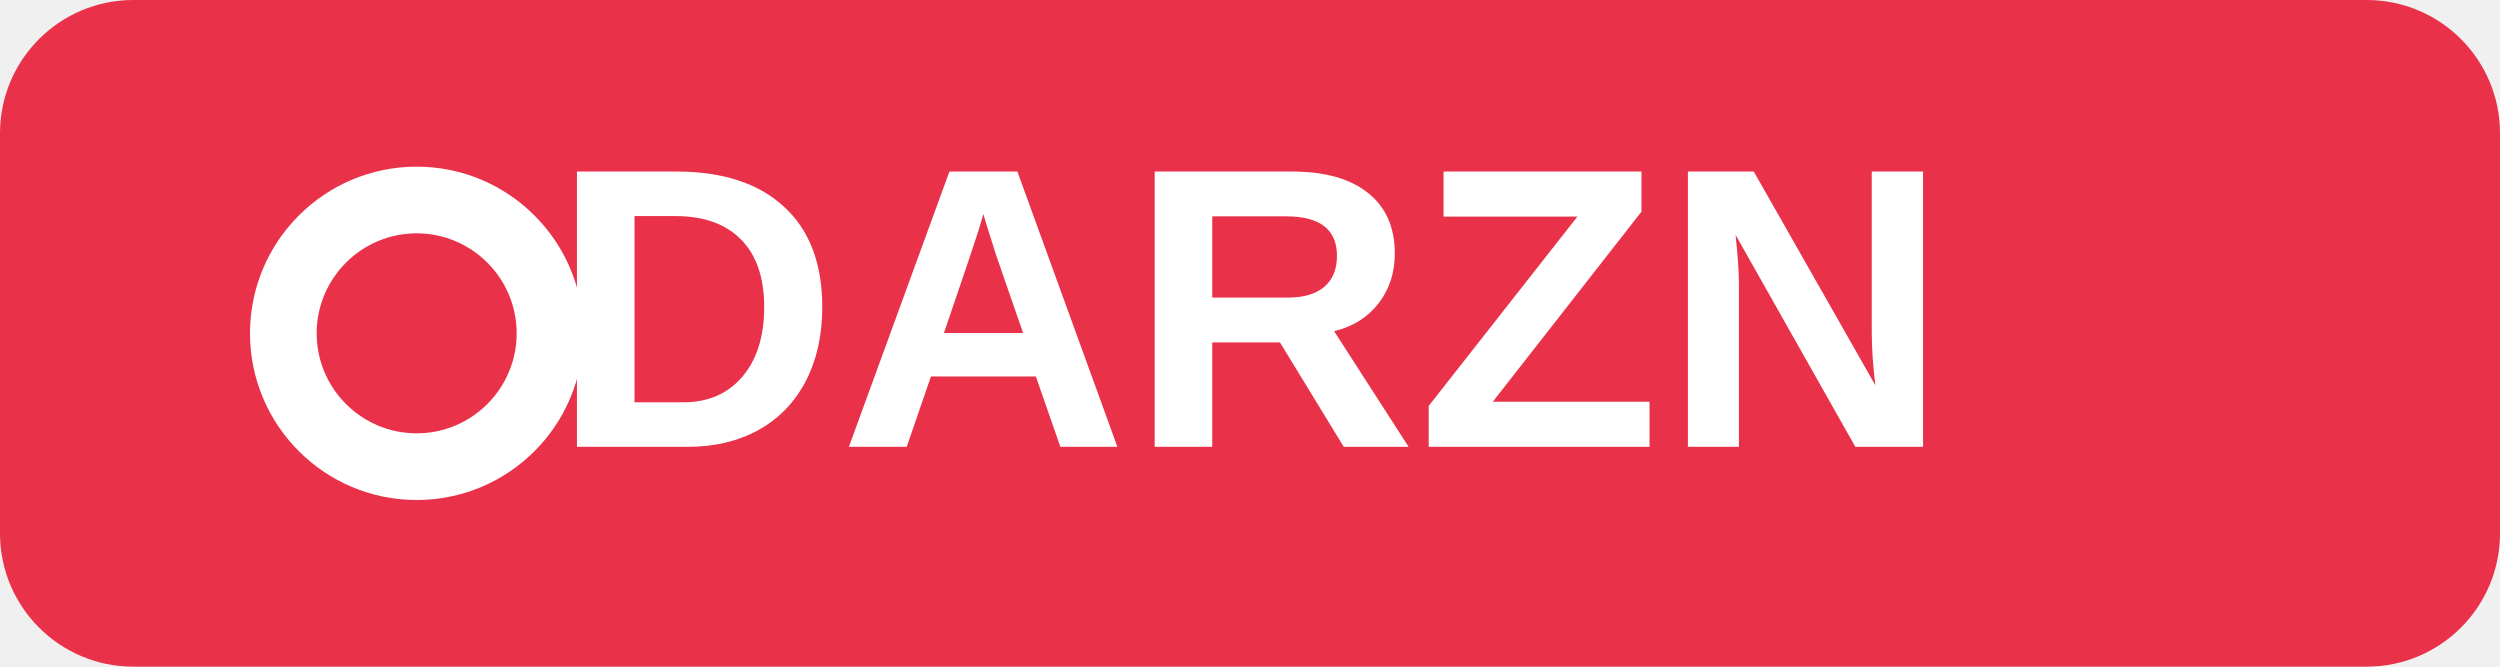
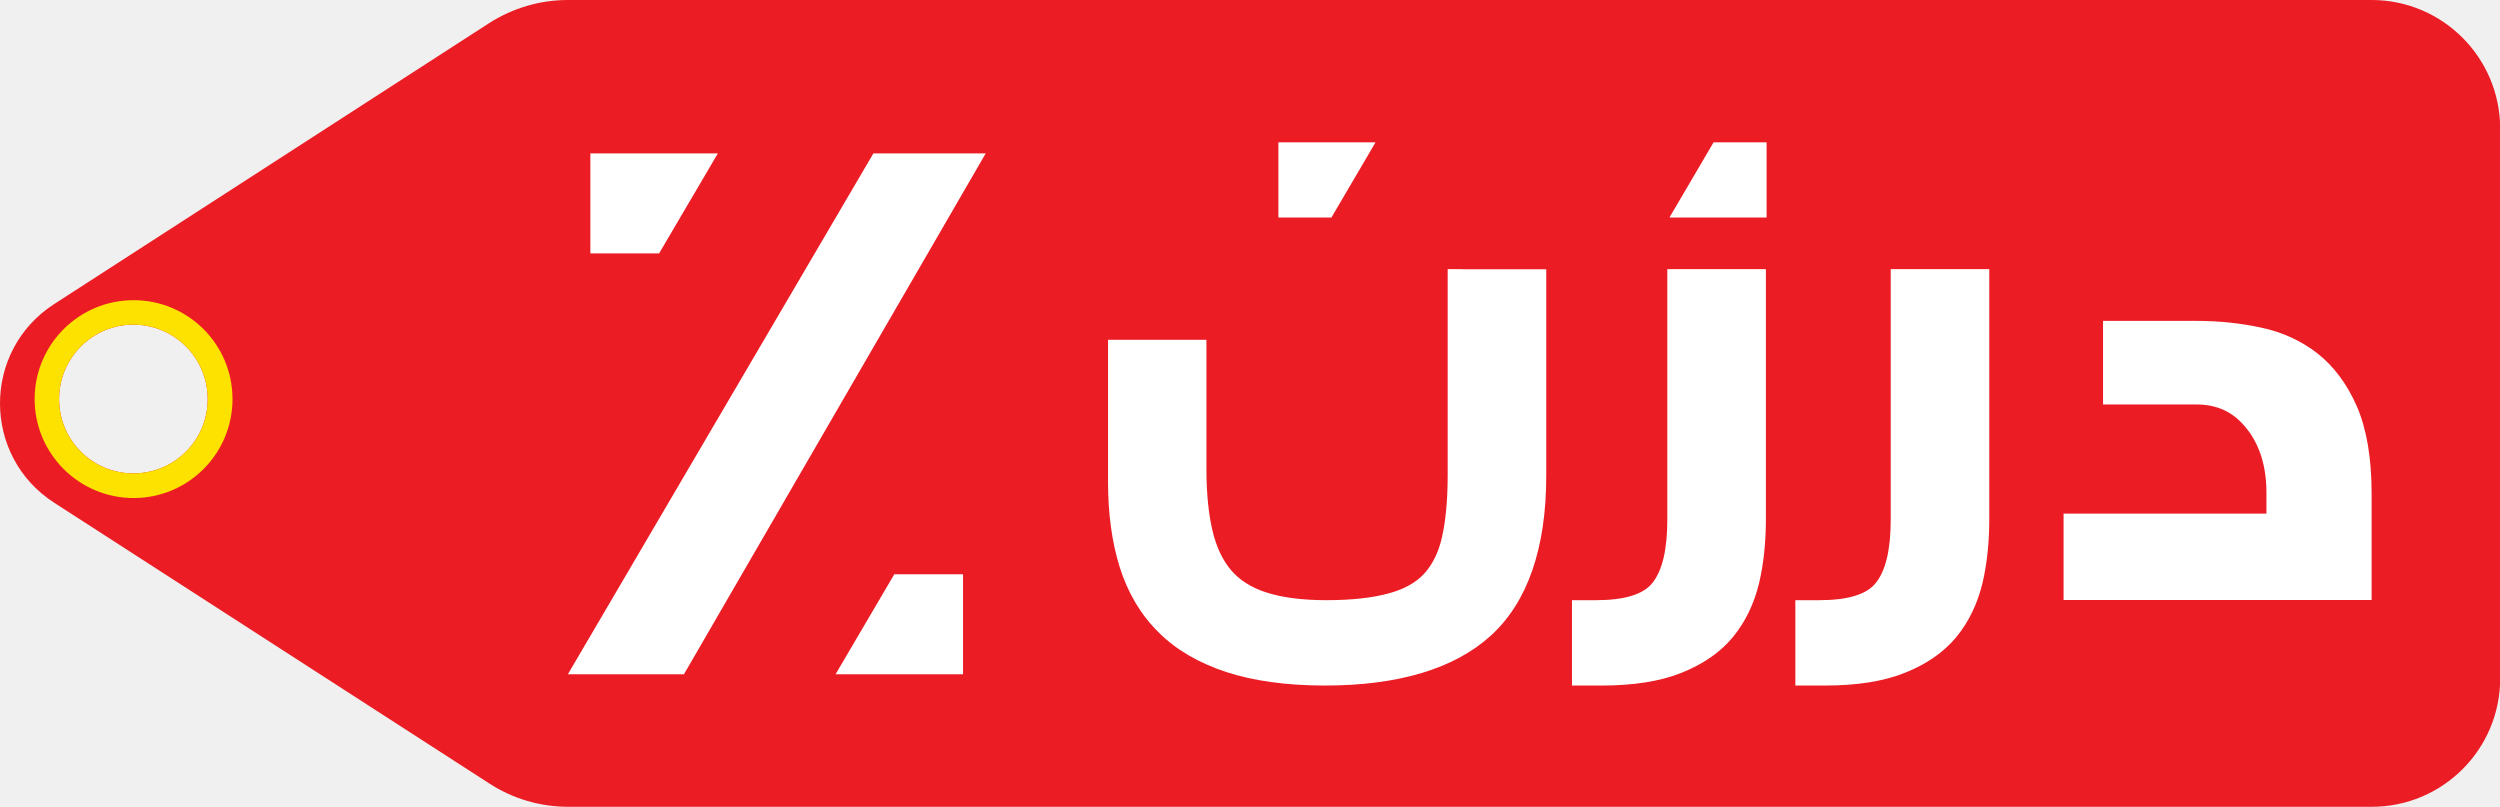
- <svg xmlns="http://www.w3.org/2000/svg" width="150" height="40" viewBox="0 0 150 40">
-   <style>
-     .text { font-family: Arial, sans-serif; font-weight: bold; fill: #FFFFFF; }
-     .highlight { fill: #FFFFFF; }
-   </style>
-   <rect width="150" height="40" rx="8" fill="#E9324A" />
-   <text x="50%" y="50%" dominant-baseline="middle" text-anchor="middle" class="text" font-size="24">DARZN</text>
-   <path class="highlight" d="M15,20 C15,14.48 19.48,10 25,10 C30.52,10 35,14.48 35,20 C35,25.52 30.52,30 25,30 C19.48,30 15,25.52 15,20 Z M19,20 C19,23.31 21.69,26 25,26 C28.31,26 31,23.31 31,20 C31,16.69 28.31,14 25,14 C21.69,14 19,16.69 19,20 Z" />
+ <svg xmlns="http://www.w3.org/2000/svg" id="uuid-32114966-573a-4c81-912c-28e1a3f6681a" viewBox="0 0 140 45.18">
+   <defs>
+     <style>.uuid-04381b3f-1b27-4386-83d1-99f0d25d969a{fill:#ec1c24;}.uuid-04381b3f-1b27-4386-83d1-99f0d25d969a,.uuid-7268ea8c-a21b-492c-9743-e4531740d2f9,.uuid-8eaa727b-4a6e-45bd-b9b6-7f993bf9021e{stroke-width:0px;}.uuid-7268ea8c-a21b-492c-9743-e4531740d2f9{fill:#fde200;}.uuid-8eaa727b-4a6e-45bd-b9b6-7f993bf9021e{fill:#fff;}</style>
+   </defs>
+   <path class="uuid-04381b3f-1b27-4386-83d1-99f0d25d969a" d="M3.03,28.15l24.38,15.73c1.31.85,2.84,1.3,4.4,1.3h101.01c3.97,0,7.19-3.22,7.19-7.19V7.19C140,3.22,136.78,0,132.81,0H31.8C30.24,0,28.72.45,27.4,1.29L3.03,17.03c-4.04,2.61-4.04,8.51,0,11.12M3.31,22.35c0-2.3,1.86-4.17,4.16-4.17s4.16,1.87,4.16,4.17-1.86,4.16-4.16,4.16-4.16-1.86-4.16-4.16" />
+   <path class="uuid-7268ea8c-a21b-492c-9743-e4531740d2f9" d="M1.94,22.35c0,3.05,2.48,5.54,5.54,5.54s5.54-2.48,5.54-5.54-2.48-5.54-5.54-5.54-5.54,2.48-5.54,5.54M3.31,22.35c0-2.3,1.86-4.17,4.16-4.17s4.16,1.87,4.16,4.17-1.86,4.16-4.16,4.16-4.16-1.86-4.16-4.16" />
+   <path class="uuid-8eaa727b-4a6e-45bd-b9b6-7f993bf9021e" d="M81.92,15.07h-.85v11.52c0,1.4-.11,2.57-.32,3.5-.19.84-.53,1.52-.99,2.03-.46.5-1.12.87-1.96,1.1-.92.26-2.11.39-3.53.39-1.35,0-2.49-.15-3.38-.44-.83-.27-1.48-.69-1.95-1.24-.48-.57-.83-1.31-1.04-2.21-.23-.97-.34-2.14-.34-3.48v-7.21h-5.51v7.96c0,1.78.22,3.38.65,4.76.45,1.43,1.17,2.66,2.16,3.64.98.99,2.27,1.74,3.83,2.25,1.51.49,3.36.75,5.5.75,4.13,0,7.25-.94,9.29-2.79,2.06-1.87,3.11-4.89,3.11-8.96v-11.56h-4.66Z" />
+   <path class="uuid-8eaa727b-4a6e-45bd-b9b6-7f993bf9021e" d="M94.22,15.07h-.85v14.03c0,1.67-.28,2.86-.84,3.55-.51.64-1.57.96-3.15.96h-1.35v4.78h1.67c1.76,0,3.25-.23,4.43-.7,1.22-.48,2.2-1.15,2.91-2.01.7-.85,1.19-1.87,1.47-3.03.26-1.1.38-2.31.38-3.6v-13.98h-4.66Z" />
+   <path class="uuid-8eaa727b-4a6e-45bd-b9b6-7f993bf9021e" d="M106.73,15.07h-.85v14.03c0,1.67-.28,2.86-.84,3.55-.51.64-1.57.96-3.15.96h-1.35v4.78h1.67c1.76,0,3.25-.23,4.43-.7,1.22-.48,2.2-1.15,2.91-2.01.7-.85,1.19-1.87,1.47-3.03.26-1.1.38-2.31.38-3.6v-13.98h-4.66Z" />
+   <path class="uuid-8eaa727b-4a6e-45bd-b9b6-7f993bf9021e" d="M131.99,22.77c-.55-1.26-1.29-2.25-2.2-2.97-.91-.71-1.97-1.2-3.15-1.45-1.15-.25-2.36-.38-3.59-.38h-5.28v4.68h5.23c1.18,0,2.1.44,2.82,1.36.73.92,1.1,2.12,1.1,3.57v1.18h-11.36v4.84h17.25v-5.98c0-1.97-.28-3.6-.82-4.85" />
+   <polygon class="uuid-8eaa727b-4a6e-45bd-b9b6-7f993bf9021e" points="77.03 7.97 74.56 12.18 71.59 12.18 71.59 7.97 77.03 7.97" />
+   <polygon class="uuid-8eaa727b-4a6e-45bd-b9b6-7f993bf9021e" points="93.49 12.18 95.96 7.97 98.93 7.97 98.93 12.18 93.49 12.18" />
+   <polygon class="uuid-8eaa727b-4a6e-45bd-b9b6-7f993bf9021e" points="33.06 14.19 33.06 8.59 40.2 8.59 36.91 14.19 33.06 14.19" />
+   <polygon class="uuid-8eaa727b-4a6e-45bd-b9b6-7f993bf9021e" points="46.79 37.76 50.08 32.16 53.93 32.16 53.93 37.76 46.79 37.76" />
+   <polygon class="uuid-8eaa727b-4a6e-45bd-b9b6-7f993bf9021e" points="31.8 37.76 48.91 8.59 55.2 8.59 38.3 37.76 31.8 37.76" />
</svg>
